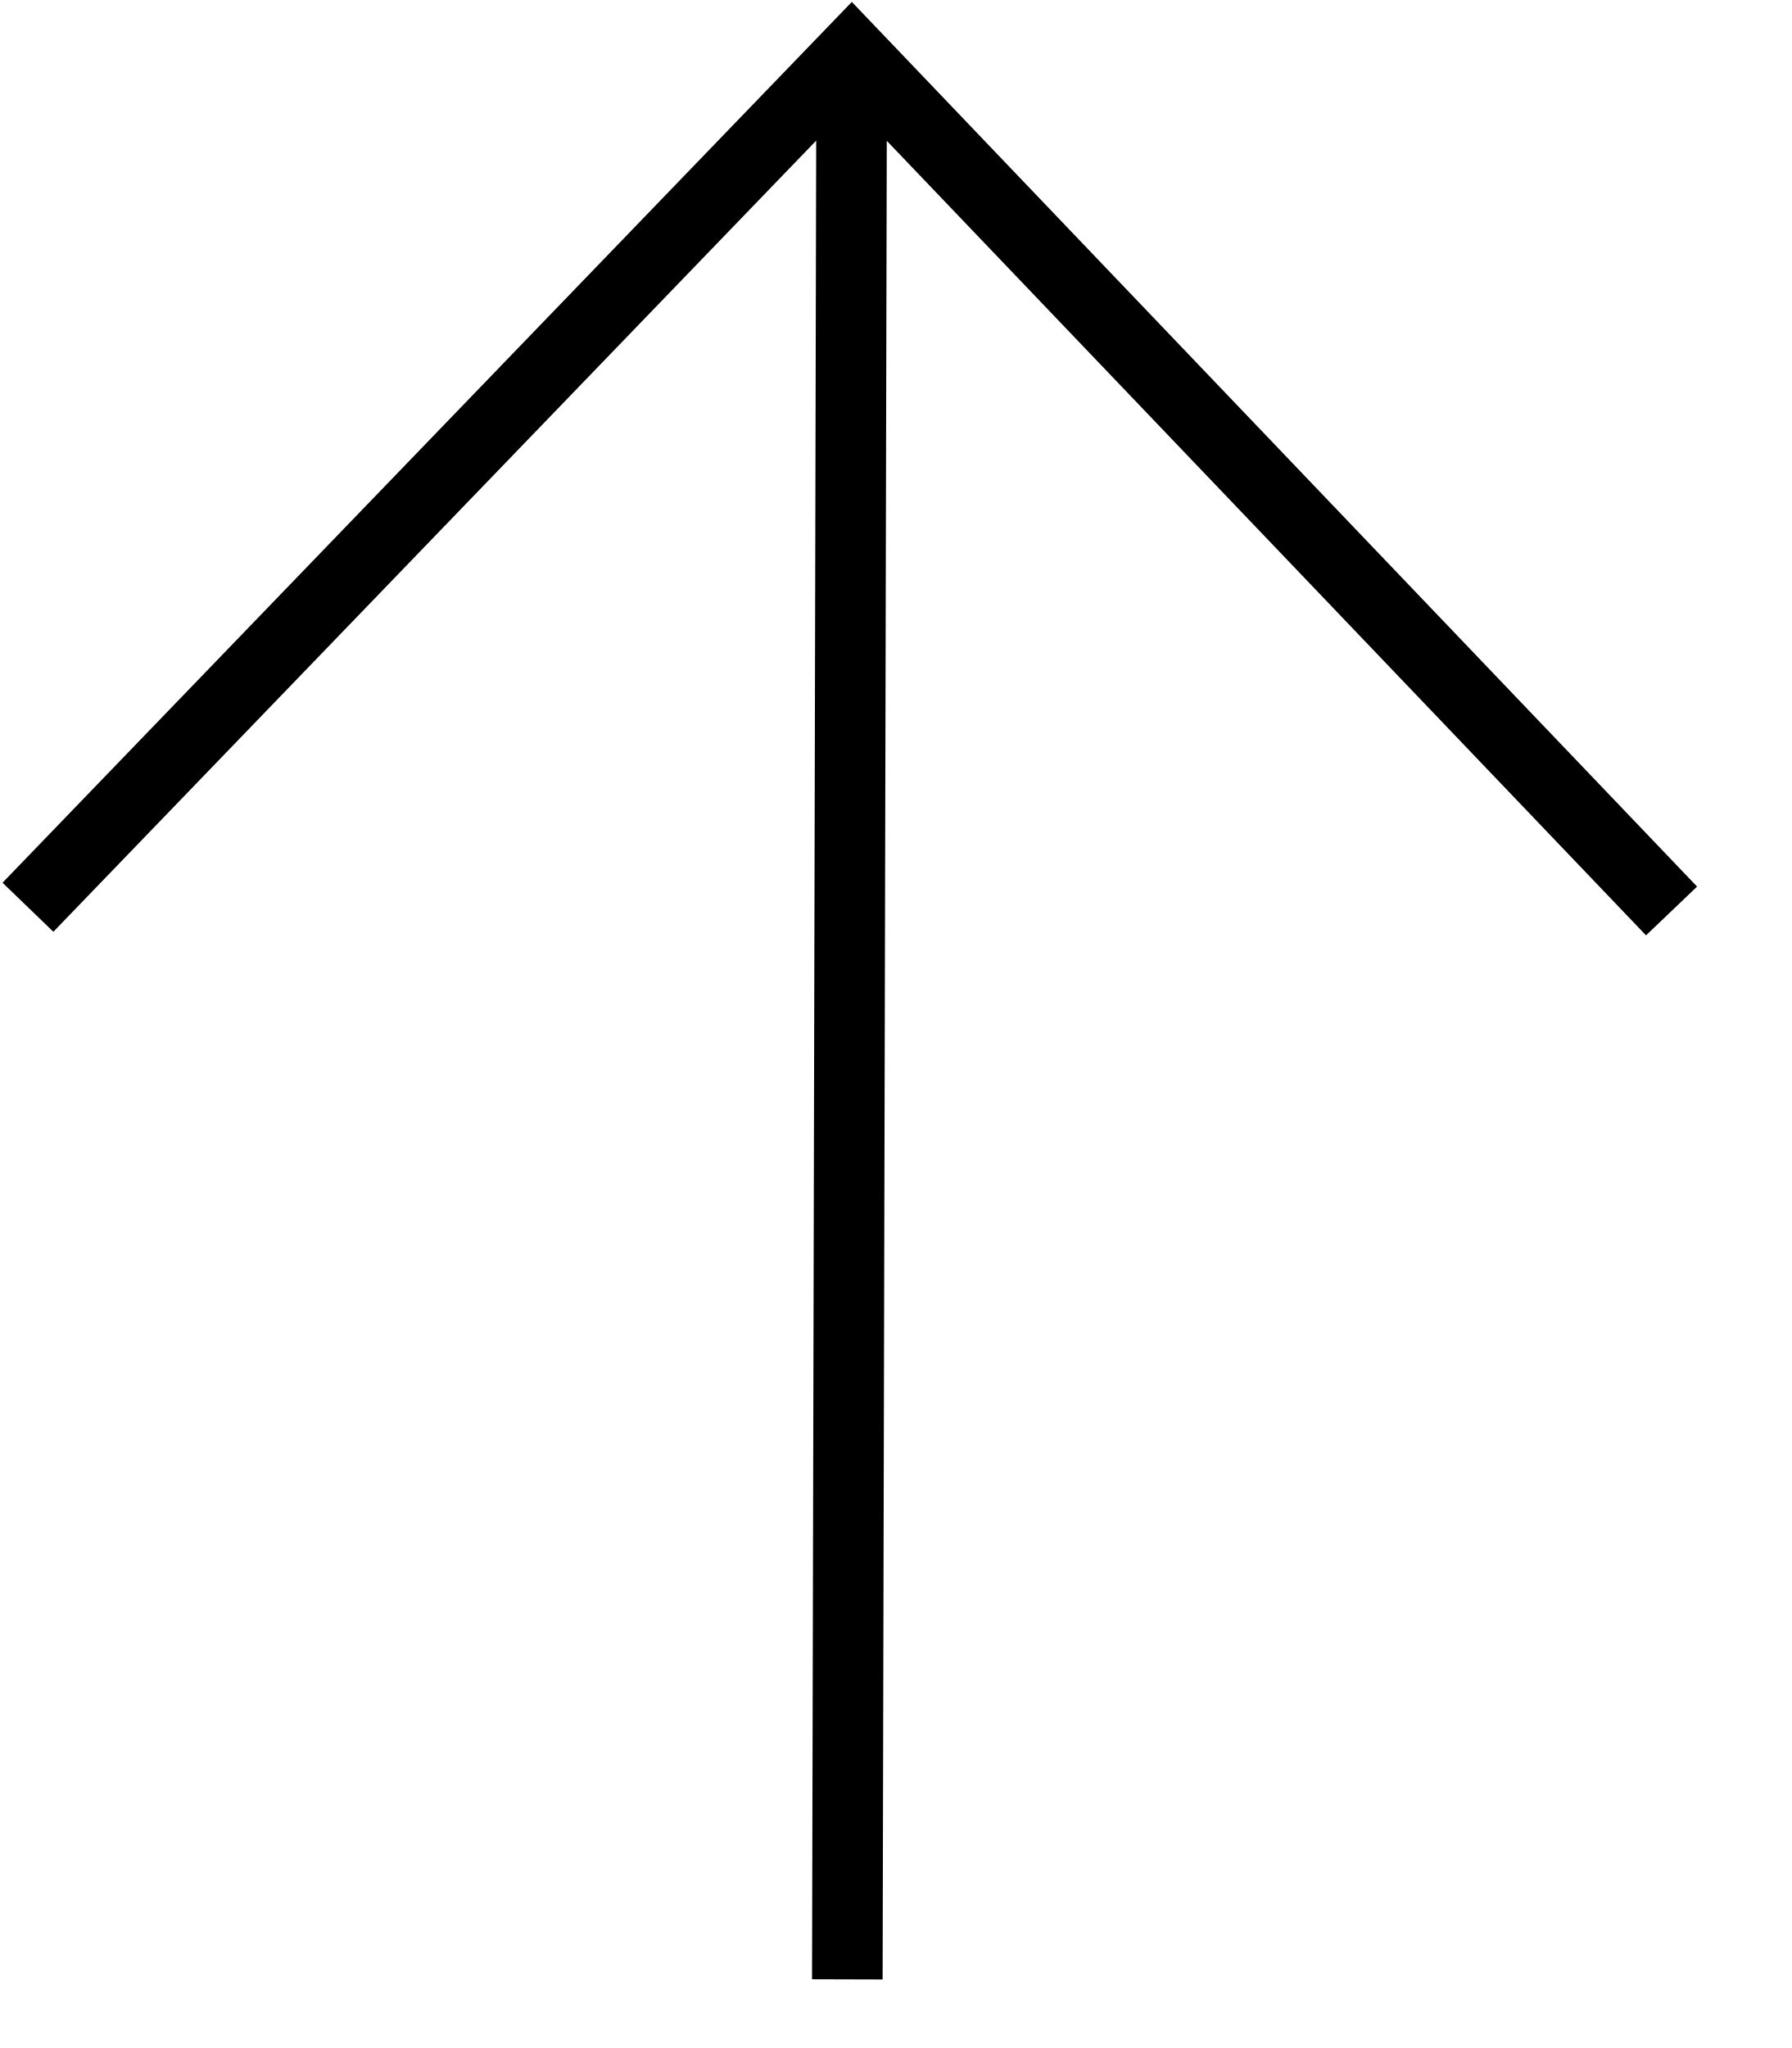
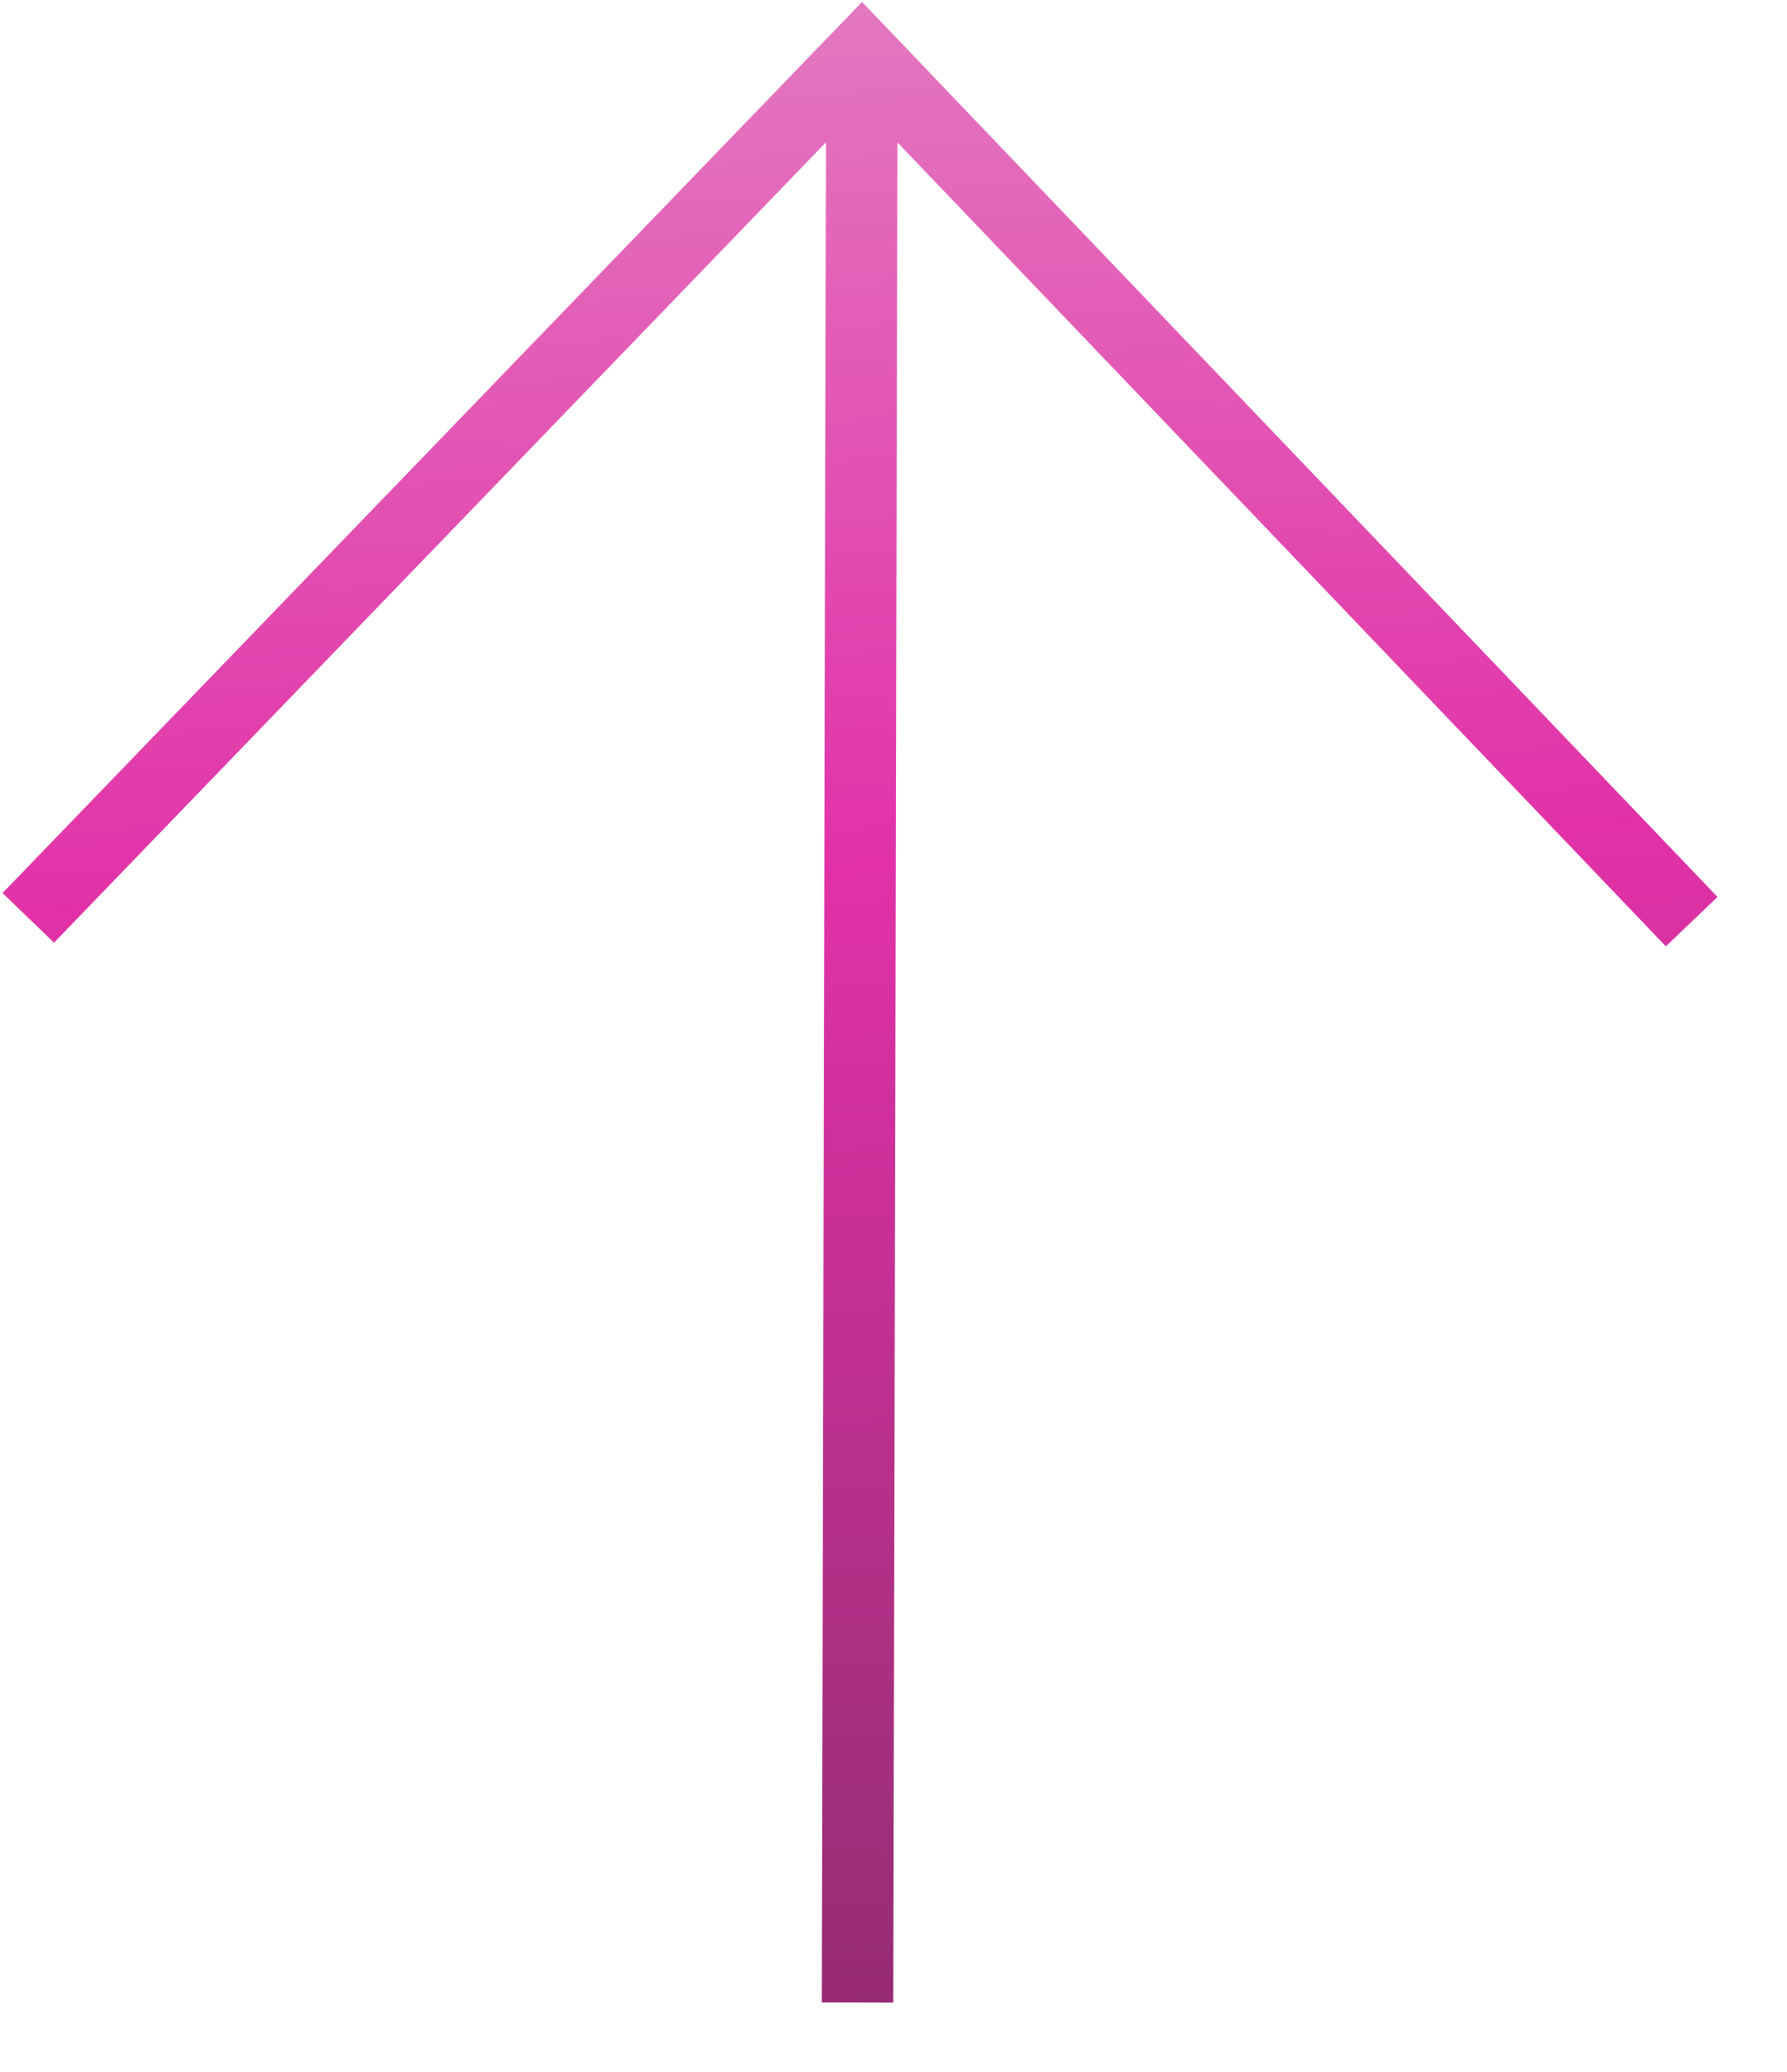
- <svg xmlns="http://www.w3.org/2000/svg" viewBox="0 0 28 32" version="1.1">
-   <path d="M0.040 13.792l13.273-13.762 13.21 13.823-0.798 0.762-11.866-12.415-0.065 28.729-1.103-0.003 0.065-28.729-11.922 12.362-0.794-0.766z" />
+ <svg xmlns="http://www.w3.org/2000/svg" width="25" height="29" viewBox="0 0 25 29" fill="none">
+   <path fill-rule="evenodd" clip-rule="evenodd" d="M0.036 12.499L11.703 0.402L12.065 0.027L12.425 0.404L24.037 12.554L23.314 13.245L12.56 1.993L12.501 28.029L11.501 28.026L11.56 1.991L0.756 13.194L0.036 12.499Z" fill="url(#paint0_linear_3001_223)" />
+   <defs>
+     <linearGradient id="paint0_linear_3001_223" x1="0.064" y1="0" x2="2.034" y2="34.99" gradientUnits="userSpaceOnUse">
+       <stop stop-color="#E37CC1" />
+       <stop offset="0.365" stop-color="#E231A8" />
+       <stop offset="0.76" stop-color="#9D2F79" />
+       <stop offset="1" stop-color="#851A62" />
+     </linearGradient>
+   </defs>
</svg>
